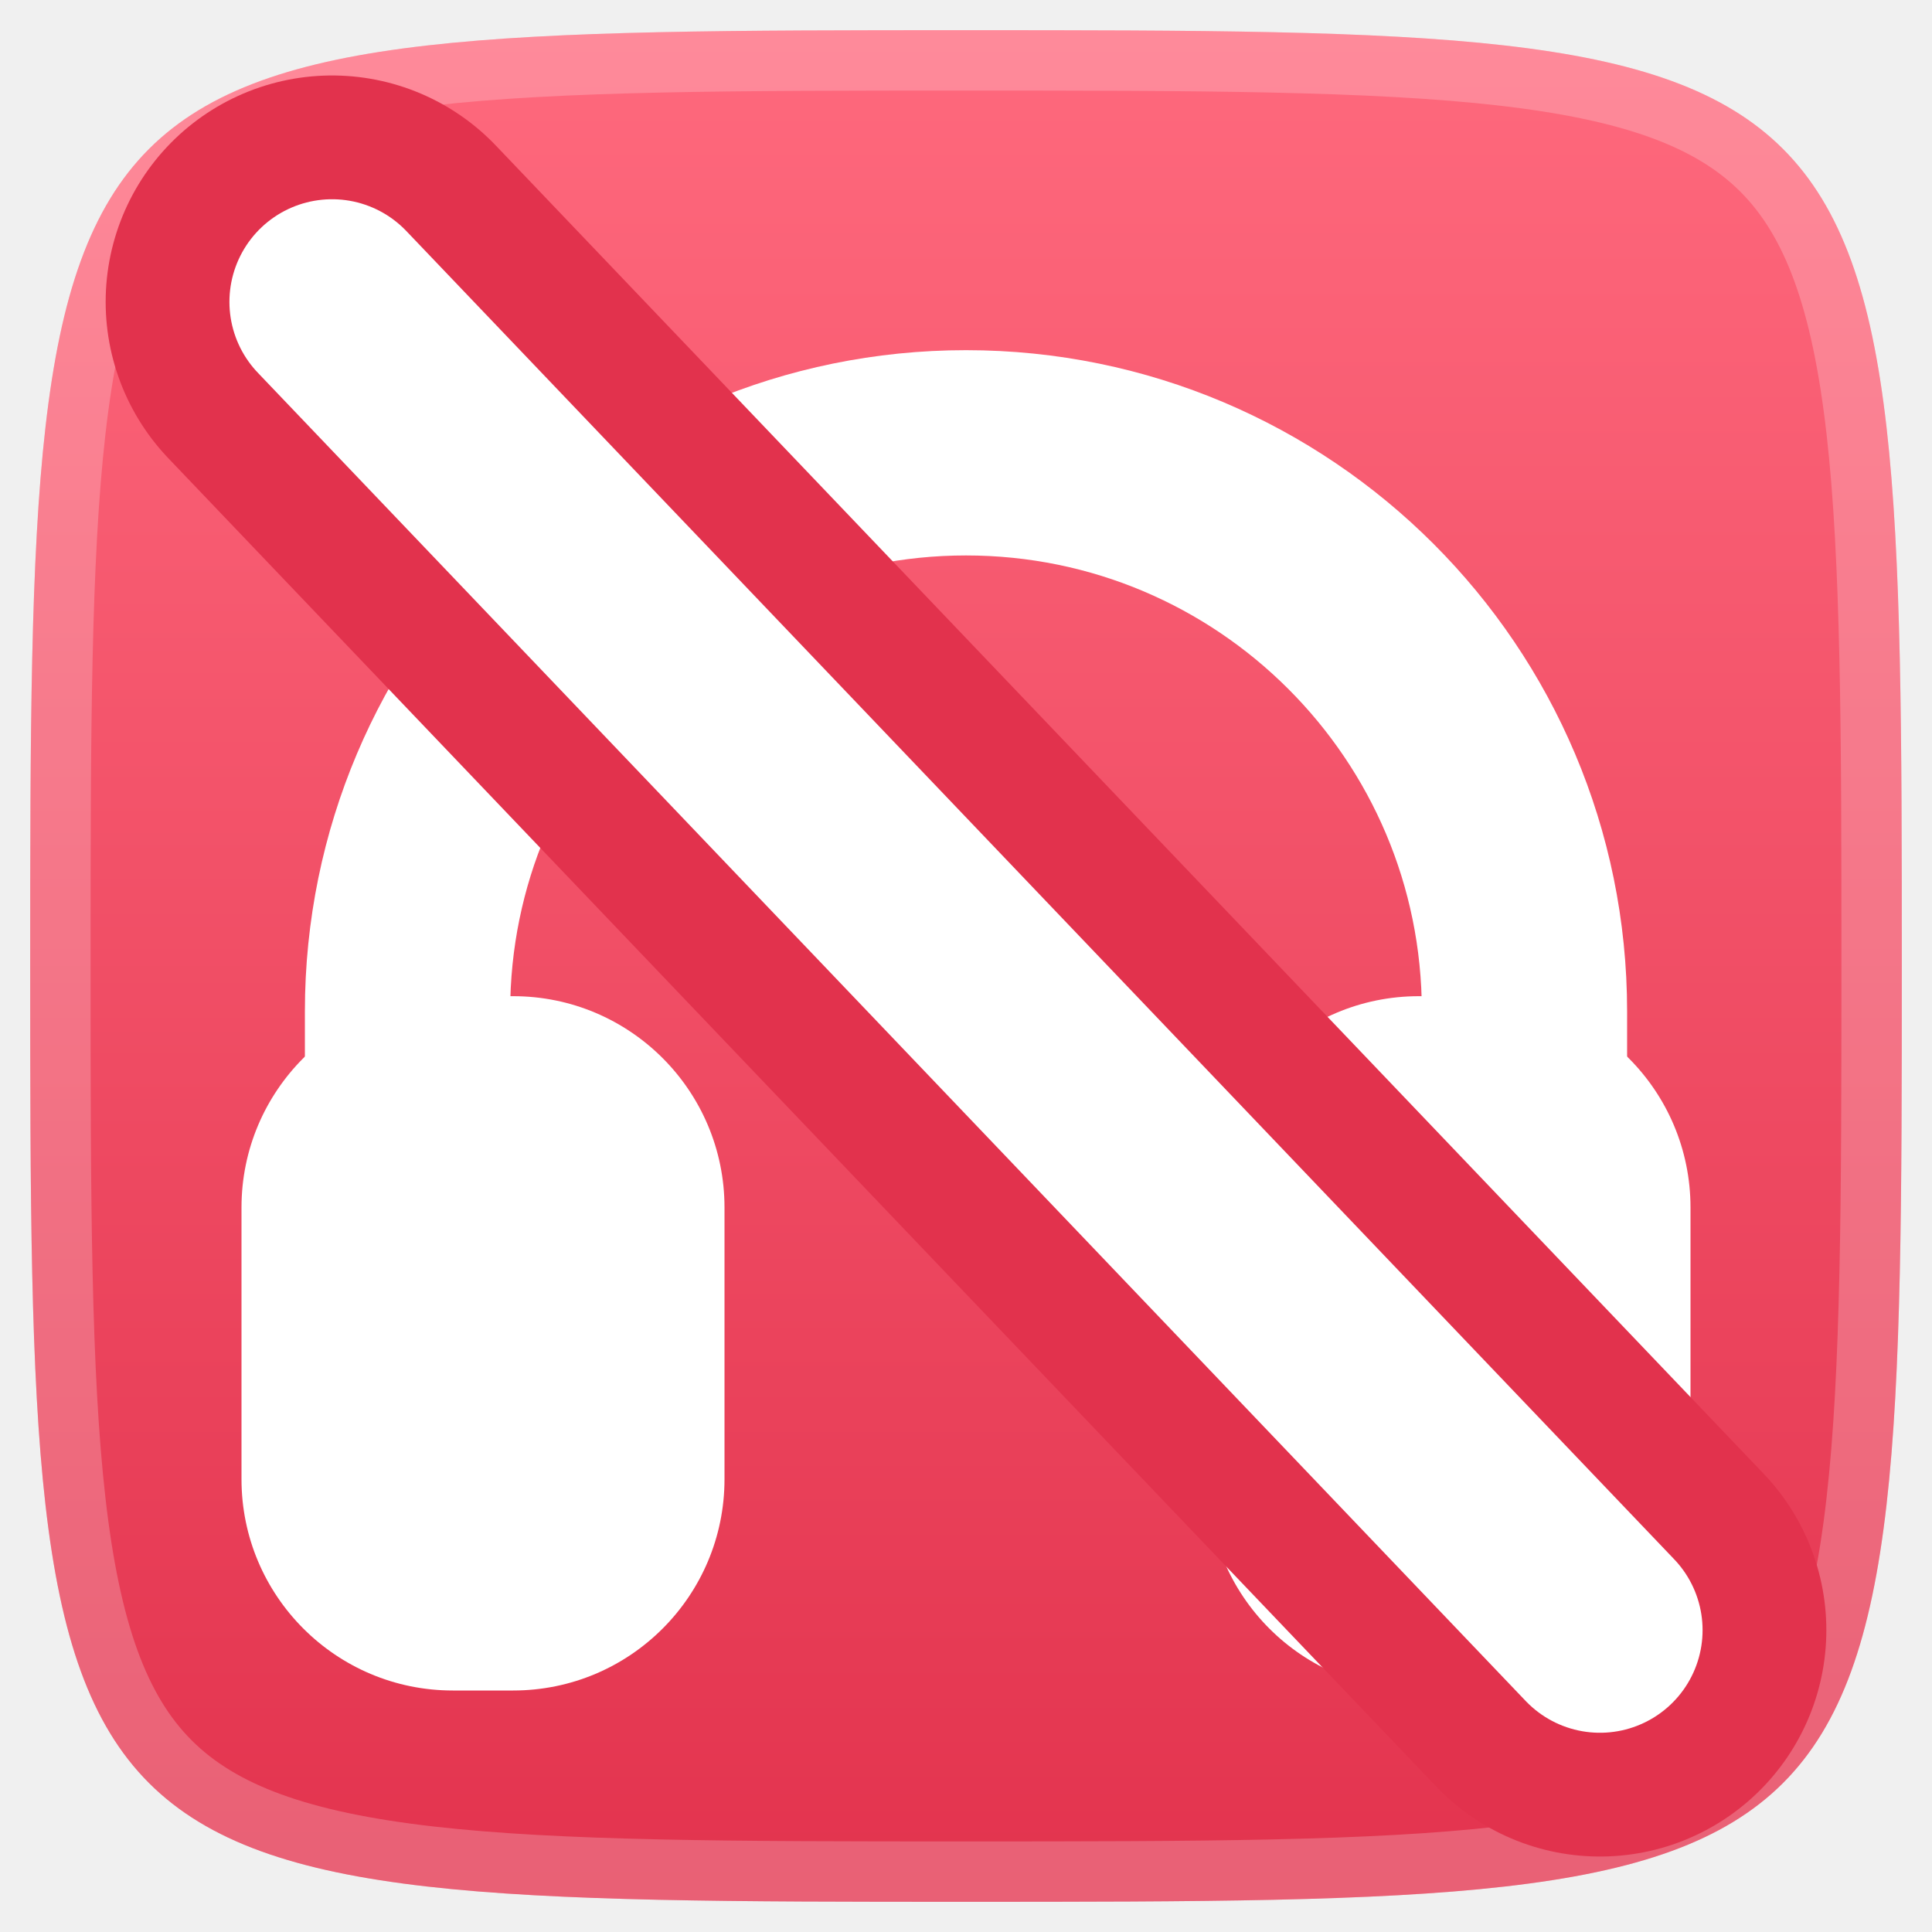
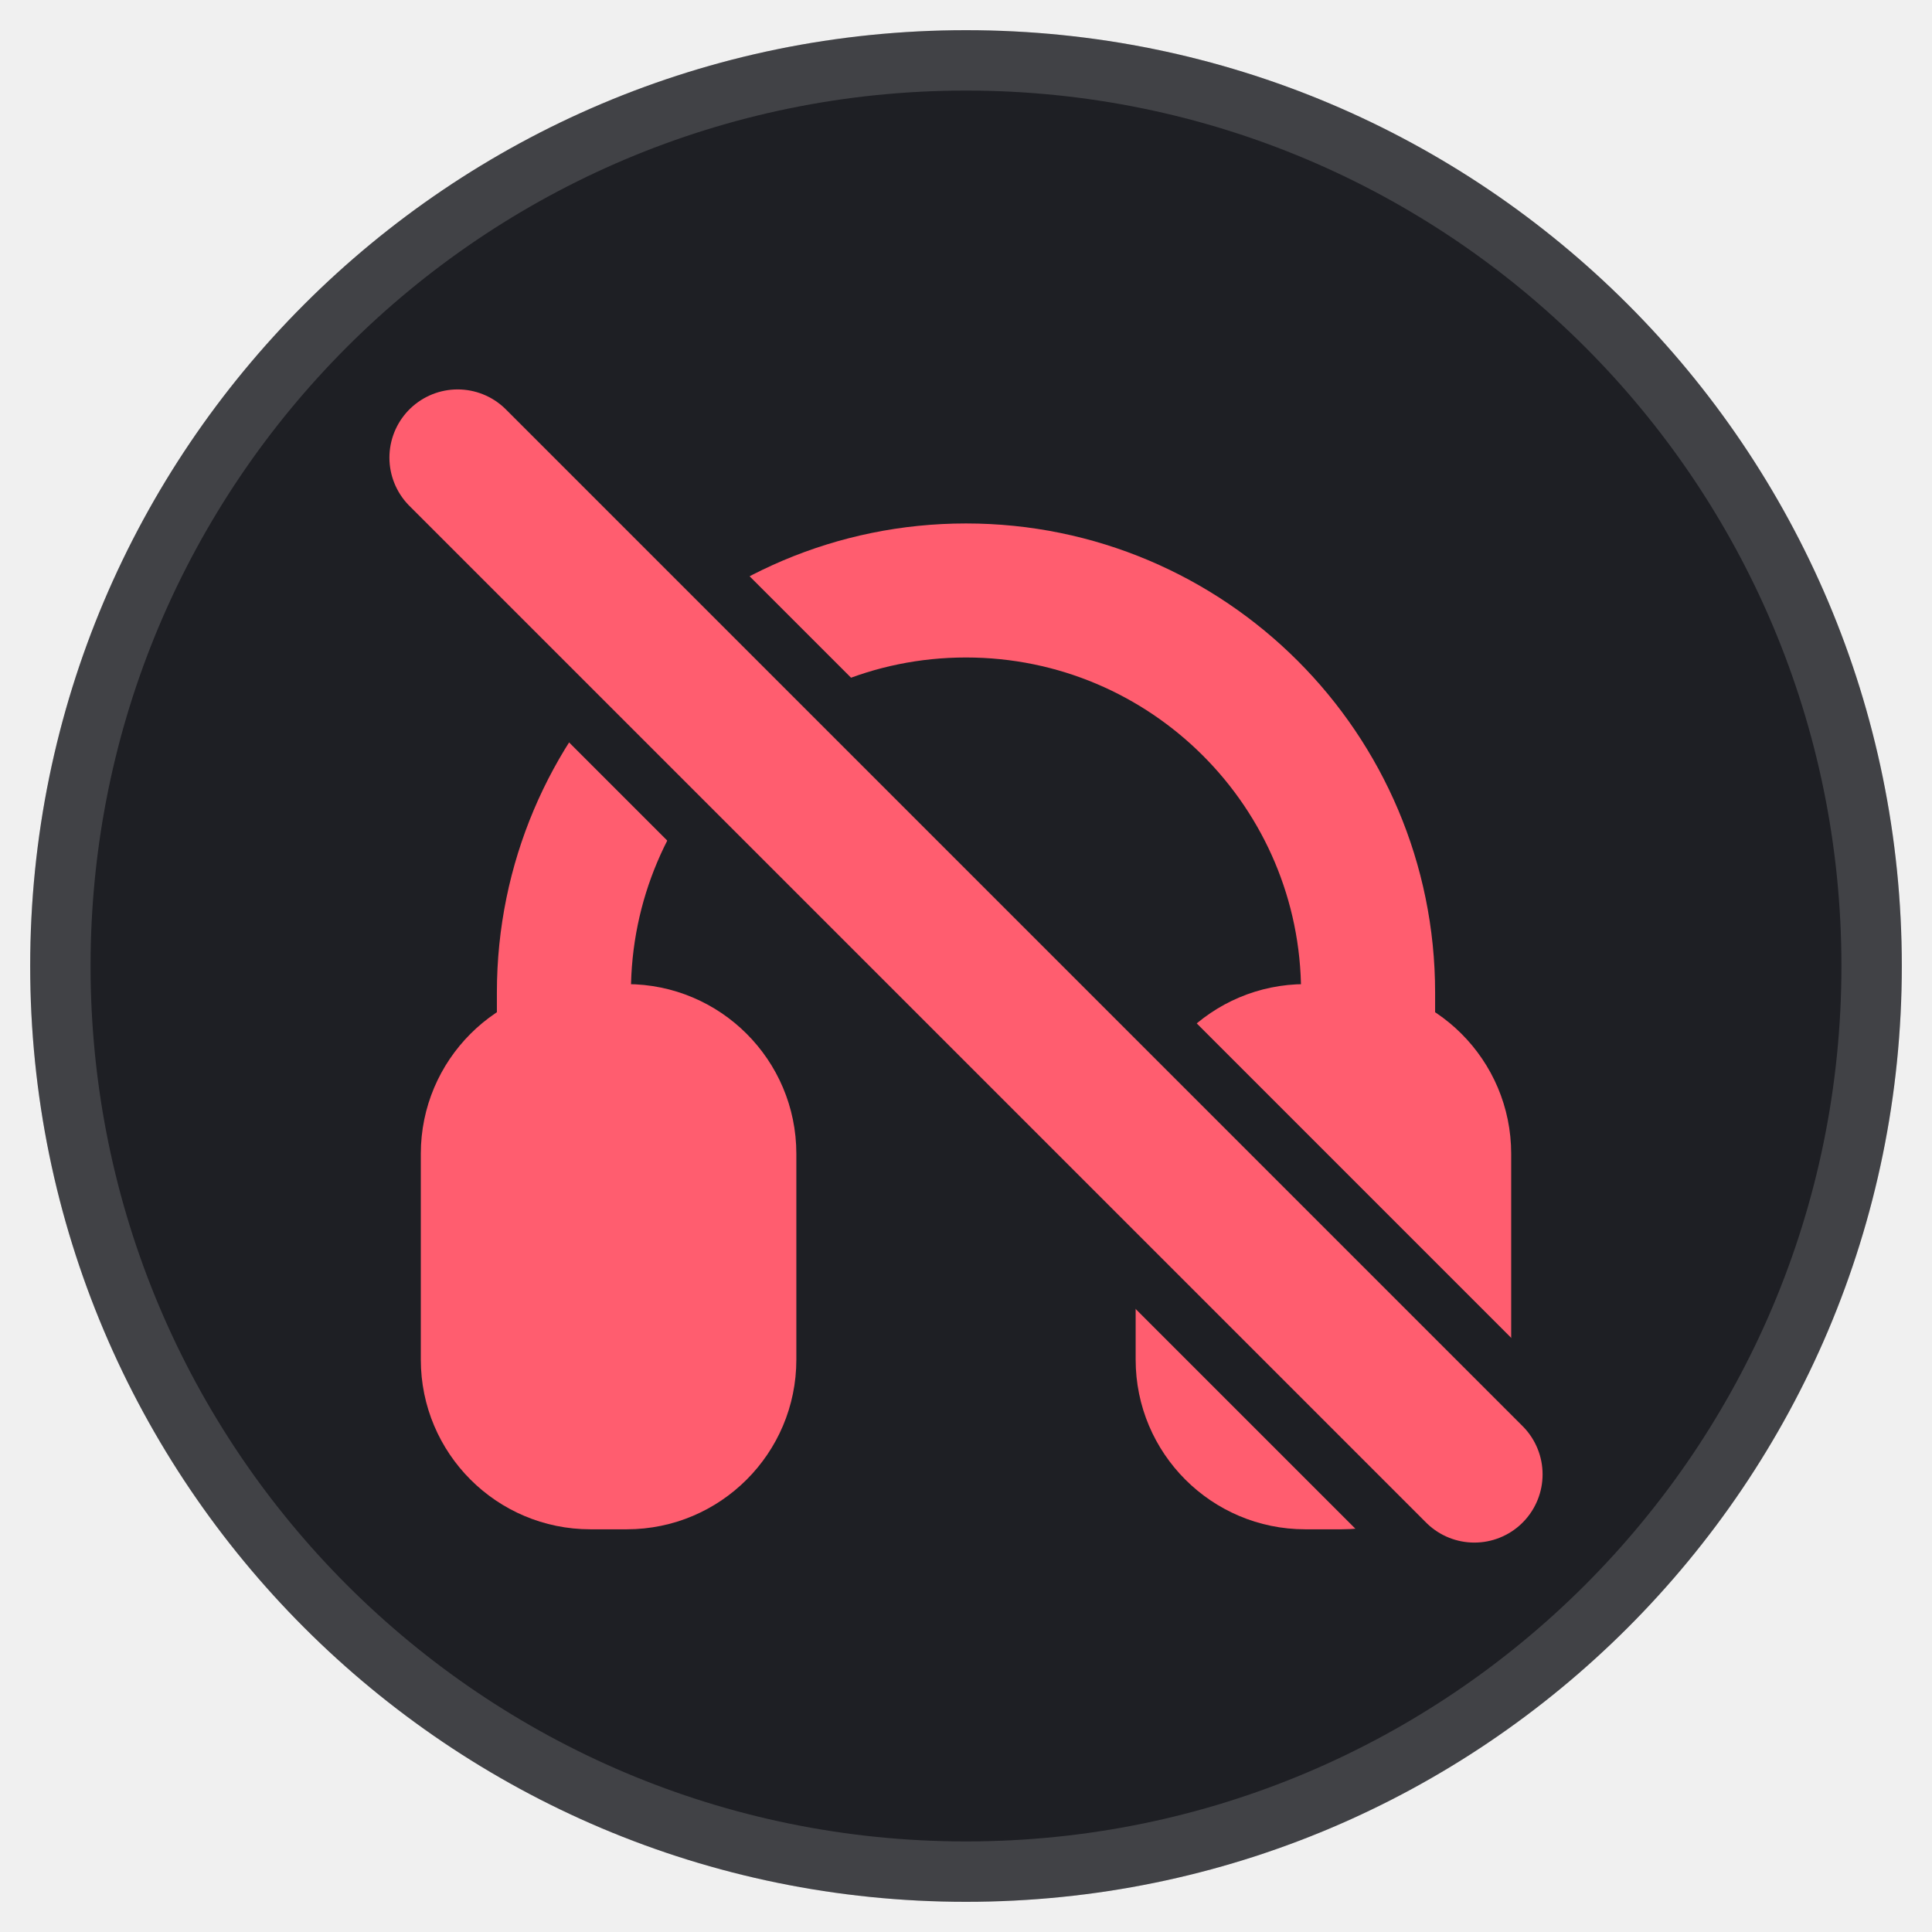
<svg xmlns="http://www.w3.org/2000/svg" viewBox="0 0 32 32" width="32" height="32">
  <defs>
-     <linearGradient id="bg" x1="0" y1="0" x2="0" y2="32" gradientUnits="userSpaceOnUse">
-       <stop offset="0" stop-color="#ff6a7e" />
-       <stop offset="1" stop-color="#e2324d" />
-     </linearGradient>
-     <clipPath id="forma">
-       <path d="M31.5 16C31.5 31.42 31.42 31.5 16 31.5C0.58 31.5 0.5 31.42 0.5 16C0.5 0.58 0.58 0.5 16 0.5C31.42 0.5 31.5 0.58 31.5 16Z" />
-     </clipPath>
  </defs>
-   <path d="M31.5 16C31.5 31.42 31.42 31.5 16 31.5C0.58 31.5 0.5 31.42 0.5 16C0.5 0.58 0.58 0.5 16 0.5C31.42 0.5 31.5 0.58 31.5 16Z" fill="url(#bg)" />
-   <path d="M31.5 16C31.5 31.42 31.42 31.5 16 31.5C0.58 31.5 0.5 31.42 0.5 16C0.5 0.58 0.58 0.5 16 0.5C31.42 0.5 31.5 0.58 31.5 16Z" fill="none" stroke="#fff" stroke-opacity=".22" stroke-width="2" clip-path="url(#forma)" />
-   <path d="M6.75 21v-4.25a9.25 9.25 0 0 1 18.5 0V21" fill="none" stroke="#fff" stroke-width="3.4" stroke-linecap="round" />
-   <rect x="4" y="16.5" width="8" height="11.5" rx="3.5" fill="#fff" />
-   <rect x="20" y="16.5" width="8" height="11.5" rx="3.5" fill="#fff" />
-   <path d="M5.5 5L26.5 27" stroke="#e2324d" stroke-width="7.5" stroke-linecap="round" />
-   <path d="M5.5 5L26.5 27" stroke="#fff" stroke-width="3.4" stroke-linecap="round" />
+   <circle cx="16" cy="16" r="15.5" fill="#1e1f24" />
+   <circle cx="16" cy="16" r="15" fill="none" stroke="#fff" stroke-opacity=".16" stroke-width="1" />
+   <mask id="corted" maskUnits="userSpaceOnUse" x="0" y="0" width="32" height="32">
+     <rect width="32" height="32" fill="#fff" />
+     <path d="M7.58 7.58L24.42 24.42" stroke="#000" stroke-width="4.06" stroke-linecap="round" />
+   </mask>
+   <g mask="url(#corted)">
+     <path d="M9.34 19.70V16.44A6.66 6.66 0 0 1 22.66 16.44V19.70" fill="none" stroke="#ff5d6f" stroke-width="2.22" stroke-linecap="round" />
+     <rect x="6.97" y="16.30" width="6.22" height="9.03" rx="2.81" fill="#ff5d6f" />
+     <rect x="18.81" y="16.30" width="6.22" height="9.03" rx="2.81" fill="#ff5d6f" />
+   </g>
+   <path d="M7.58 7.58L24.42 24.42" stroke="#ff5d6f" stroke-width="2.26" stroke-linecap="round" />
</svg>
